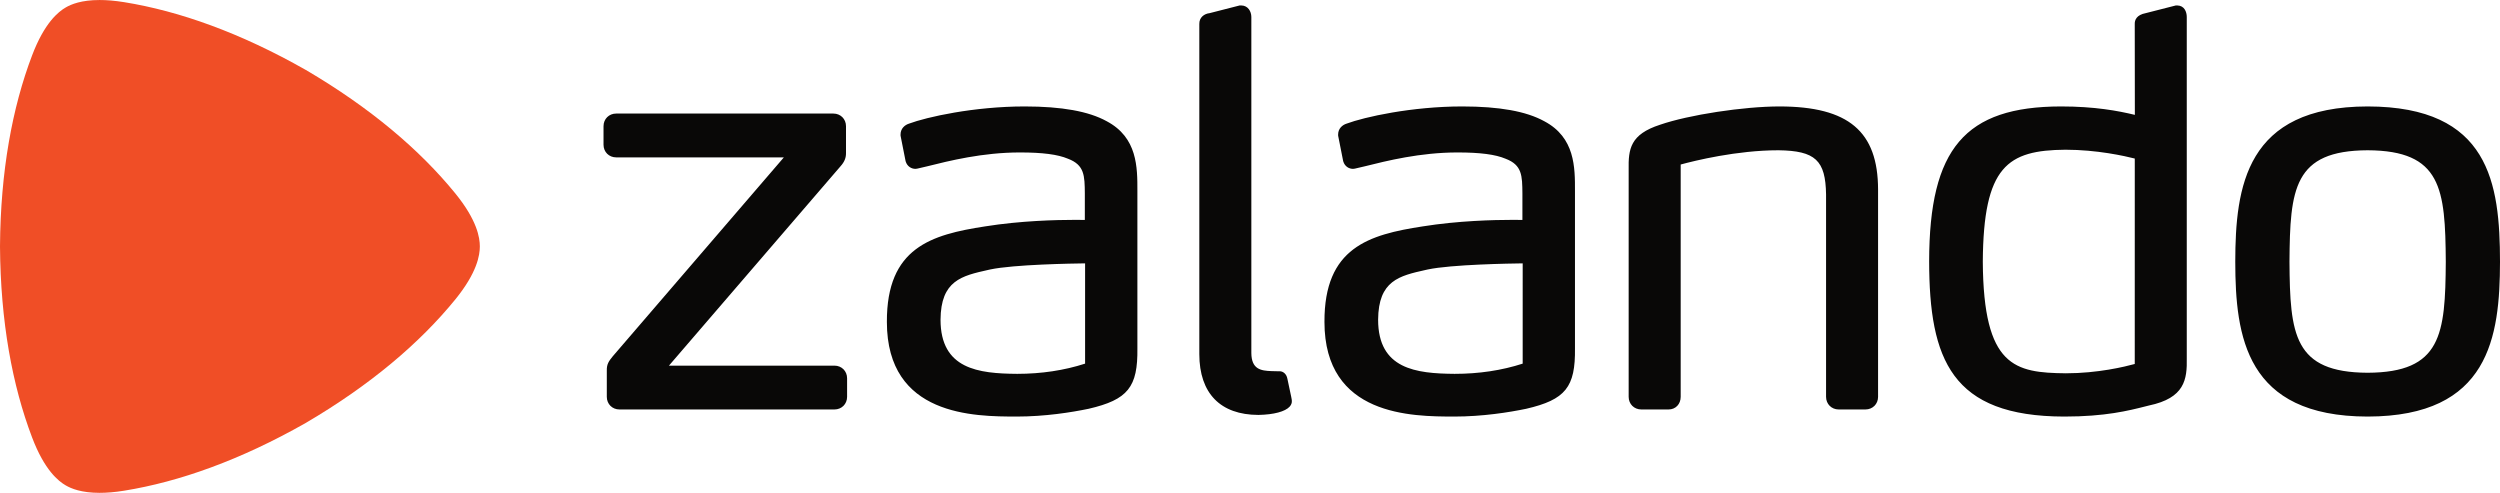
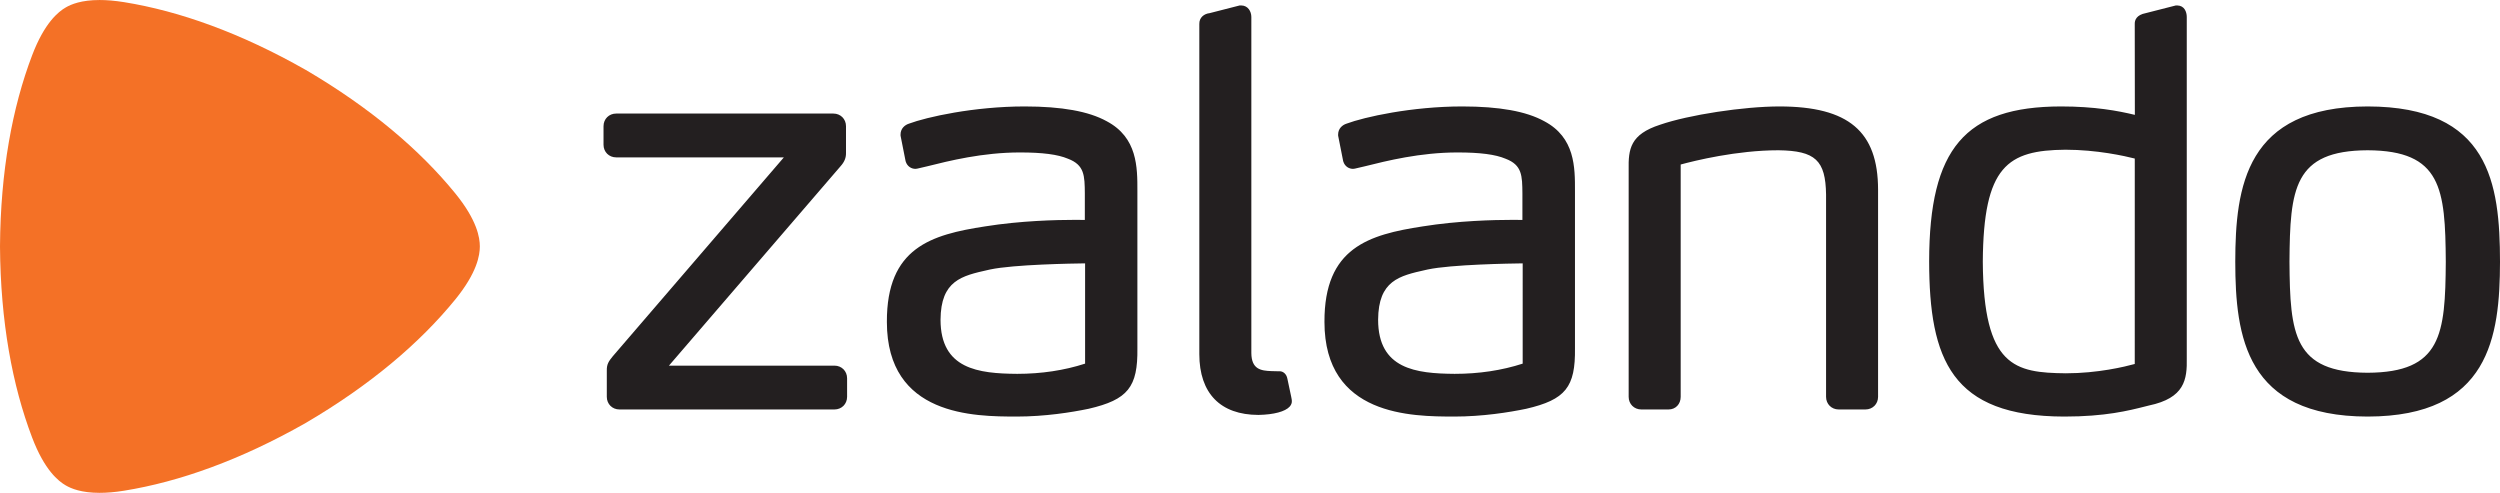
<svg xmlns="http://www.w3.org/2000/svg" viewBox="0 0 719.16 141.773" height="141.773" width="719.16" xml:space="preserve" id="svg2" version="1.1">
  <defs id="defs6" />
  <g transform="matrix(1.333333,0,0,-1.333333,0,141.7733)" id="g10">
    <g transform="scale(0.1)" id="g12">
-       <path id="path14" style="fill:#090807;fill-opacity:1;fill-rule:nonzero;stroke:none" d="m 1800.38,179.895 h -463.99 c -15.49,0.023 -27.18,11.726 -27.22,27.214 v 56.633 c -0.31,13.879 4.14,20.071 12.69,30.664 l 369.31,429.364 h -361.86 c -15.5,0.031 -27.19,11.73 -27.22,27.207 v 40.121 c 0.03,15.472 11.72,27.172 27.22,27.195 h 468.71 c 15.49,-0.023 27.18,-11.723 27.21,-27.188 v -57.824 c 0.21,-10.441 -3.4,-19.308 -11.74,-28.609 L 1443.24,274.438 h 357.13 c 15.49,-0.04 27.18,-11.739 27.22,-27.208 v -40.113 c -0.04,-15.496 -11.73,-27.199 -27.21,-27.222 m 914.67,-11.786 h 0.04 c 33.24,0.645 57.82,7.215 67.44,18.012 3.41,3.844 5,8.254 4.57,12.621 -0.22,3.594 -0.22,3.594 -9.34,46.305 l -0.22,1.012 c -1.97,11.171 -9.95,16.25 -16.51,16.25 l -0.9,-0.082 c 0,0 -8.34,0.402 -16.59,0.402 h -0.07 c -23.69,0.754 -43.32,4.203 -43.72,38.871 v 725.18 c -0.03,12.09 -7.31,24.5 -21.31,24.83 l -4.13,-0.04 -64.77,-16.59 c -11.03,-1.13 -22.51,-8.98 -22.03,-23.55 V 299.133 c 0.12,-84.356 45.39,-130.883 127.48,-131.024 z m 1309.67,11.786 h -57.82 c -15.48,0.023 -27.16,11.726 -27.21,27.214 v 436.512 c -1.05,73.848 -23.11,94.387 -102.63,95.488 -89.94,0 -181.02,-22.562 -211.02,-30.746 V 207.117 c -0.03,-15.762 -10.97,-27.199 -26.03,-27.222 h -59 c -15.49,0.023 -27.19,11.726 -27.21,27.214 v 489.602 c -0.86,45.324 3.39,76.656 67.86,97.508 61.72,21.308 179.82,39.375 257.85,39.433 148.69,-0.195 212.19,-53.843 212.39,-179.406 V 207.117 c -0.02,-15.496 -11.69,-27.199 -27.18,-27.222 m 581.01,541.339 c -21.59,5.496 -81.83,19.063 -149.69,19.063 -124.61,-1.152 -176.9,-35.004 -178.19,-241.817 1.46,-227.093 69.07,-239.367 179.3,-240.562 l 0.08,-4.754 v 4.754 c 68.59,0 127.46,14.309 148.45,20.082 z m 30.37,-532.851 -6.86,-1.731 c -36.78,-9.324 -87.17,-22.089 -175.5,-22.089 h -0.19 c -243.42,0.355 -291.19,123.144 -291.45,335.117 0.3,243.133 77.36,333.633 284.36,333.972 73.03,0 123.33,-9.453 159.44,-18.172 l -0.22,195.83 c -0.31,8.58 3.59,19.83 23.91,23.7 l 64.64,16.5 h 3.52 c 14.87,-0.37 20.13,-13.61 20.15,-24.82 V 290.879 c 1.01,-46.465 -4.46,-86.324 -81.8,-102.496 m 472.03,70.711 c -159.54,0.715 -167.55,82.597 -168.64,239.375 1.09,157.648 9.08,239.949 168.61,240.64 159.57,-0.691 167.56,-82.992 168.64,-240.554 -1.08,-156.864 -9.09,-238.746 -168.61,-239.461 m -0.02,574.558 C 4845.1,833.289 4822.81,660.473 4822.55,498.5 c 0.26,-161.375 22.55,-333.582 285.56,-333.937 h 0.02 c 262.81,0.355 285.21,172.101 285.58,333.957 -0.28,169.378 -22.57,334.769 -285.6,335.132 M 3285.16,495.098 c -26.36,-0.309 -154.11,-2.36 -204.99,-13.223 l -3.98,-0.895 c -57.21,-12.773 -102.39,-22.843 -102.93,-107.554 0.1,-106.5 81.63,-116.055 165.13,-116.688 l 0.06,-4.761 v 4.761 c 52.27,0 101.6,7.407 146.7,22.043 z m 112.81,155.59 V 312.102 c 1.14,-84.188 -20.49,-111.082 -105.23,-130.75 -37.11,-7.696 -93.96,-16.778 -155.56,-16.789 h -0.01 c -90.77,0.187 -279.62,0.566 -279.68,204.187 -0.61,160.395 95.73,188.262 212.14,206.141 76.29,12.238 153.85,14.058 193.3,14.058 10.64,0 17.56,-0.074 21.64,-0.14 v 57.175 c -0.36,38.227 -0.58,61.329 -36.3,74.848 -22.02,9.313 -54.87,13.563 -103.73,13.563 -80.54,0 -152.67,-18.047 -200.4,-29.997 l -18.24,-4.253 c -1.95,-0.508 -4.06,-1.02 -6.78,-1.145 h -0.03 c -8.42,0 -17.65,4.973 -21.03,16.07 l -0.27,1.016 -10.79,54.48 -0.01,2.832 c 0.15,12.836 9.44,20.352 18.14,23.129 38.48,14.348 140.18,37.067 249.74,37.125 80.07,-0.047 137.88,-10.445 176.79,-31.843 66.58,-35.204 66.43,-99.481 66.31,-151.121 M 2341.07,278.781 c -45.1,-14.636 -94.43,-22.043 -146.69,-22.043 v -4.761 l -0.07,4.761 c -83.48,0.633 -165.03,10.188 -165.13,116.688 0.54,84.711 45.73,94.781 102.94,107.554 l 3.96,0.895 c 50.89,10.863 178.65,12.914 204.99,13.223 z m 46.5,523.028 c -38.88,21.398 -96.71,31.796 -176.78,31.843 -109.55,-0.058 -211.26,-22.777 -249.74,-37.125 -8.7,-2.777 -17.99,-10.293 -18.14,-23.129 l 0.02,-2.832 10.78,-54.48 0.27,-1.016 C 1957.35,703.973 1966.6,699 1975,699 h 0.04 c 2.72,0.125 4.83,0.637 6.79,1.145 l 18.23,4.253 c 47.72,11.95 119.85,29.997 200.4,29.997 48.86,0 81.7,-4.25 103.72,-13.563 35.73,-13.519 35.96,-36.621 36.32,-74.848 v -57.175 c -4.09,0.066 -11,0.14 -21.64,0.14 -39.45,0 -117.02,-1.82 -193.31,-14.058 -116.42,-17.879 -212.73,-45.746 -212.13,-206.141 0.04,-203.621 188.9,-204 279.66,-204.187 h 0.01 c 61.61,0.011 118.46,9.093 155.58,16.789 84.72,19.668 106.35,46.562 105.23,130.75 v 338.586 c 0.11,51.64 0.27,115.917 -66.33,151.121" />
-       <path id="path16" style="fill:#f04e26;fill-opacity:1;fill-rule:nonzero;stroke:none" d="M 214.898,0 C 175.555,0 153.711,9.191 142.031,15.949 125.871,25.25 96.023,49 69.297,119.355 26.445,232.039 1.133,369.629 0,531.348 v 0.586 c 1.133,161.718 26.445,299.289 69.297,411.992 26.727,70.334 56.574,94.094 72.734,103.414 11.676,6.75 33.496,15.93 72.832,15.93 15.008,0 32.571,-1.34 53.086,-4.65 119.024,-19.24 250.821,-66.132 391.426,-146.011 l 0.527,-0.277 c 139.473,-81.836 245.977,-172.539 322.149,-265.996 47.539,-58.34 53.189,-96.043 53.189,-114.695 0,-18.645 -5.65,-56.368 -53.189,-114.688 C 905.879,323.484 799.375,232.77 659.902,150.945 l -0.527,-0.3 C 518.77,70.781 386.973,23.891 267.949,4.648 247.445,1.332 229.902,0 214.898,0" />
+       <path id="path14" style="fill:#231f20;fill-opacity:1;fill-rule:nonzero;stroke:none" d="m 1800.38,179.895 h -463.99 c -15.49,0.023 -27.18,11.726 -27.22,27.214 v 56.633 c -0.31,13.879 4.14,20.071 12.69,30.664 l 369.31,429.364 h -361.86 c -15.5,0.031 -27.19,11.73 -27.22,27.207 v 40.121 c 0.03,15.472 11.72,27.172 27.22,27.195 h 468.71 c 15.49,-0.023 27.18,-11.723 27.21,-27.188 v -57.824 c 0.21,-10.441 -3.4,-19.308 -11.74,-28.609 L 1443.24,274.438 h 357.13 c 15.49,-0.04 27.18,-11.739 27.22,-27.208 v -40.113 c -0.04,-15.496 -11.73,-27.199 -27.21,-27.222 m 914.67,-11.786 h 0.04 c 33.24,0.645 57.82,7.215 67.44,18.012 3.41,3.844 5,8.254 4.57,12.621 -0.22,3.594 -0.22,3.594 -9.34,46.305 l -0.22,1.012 c -1.97,11.171 -9.95,16.25 -16.51,16.25 l -0.9,-0.082 c 0,0 -8.34,0.402 -16.59,0.402 h -0.07 c -23.69,0.754 -43.32,4.203 -43.72,38.871 v 725.18 c -0.03,12.09 -7.31,24.5 -21.31,24.83 l -4.13,-0.04 -64.77,-16.59 c -11.03,-1.13 -22.51,-8.98 -22.03,-23.55 V 299.133 c 0.12,-84.356 45.39,-130.883 127.48,-131.024 z m 1309.67,11.786 h -57.82 c -15.48,0.023 -27.16,11.726 -27.21,27.214 v 436.512 c -1.05,73.848 -23.11,94.387 -102.63,95.488 -89.94,0 -181.02,-22.562 -211.02,-30.746 V 207.117 c -0.03,-15.762 -10.97,-27.199 -26.03,-27.222 h -59 c -15.49,0.023 -27.19,11.726 -27.21,27.214 v 489.602 c -0.86,45.324 3.39,76.656 67.86,97.508 61.72,21.308 179.82,39.375 257.85,39.433 148.69,-0.195 212.19,-53.843 212.39,-179.406 V 207.117 c -0.02,-15.496 -11.69,-27.199 -27.18,-27.222 m 581.01,541.339 c -21.59,5.496 -81.83,19.063 -149.69,19.063 -124.61,-1.152 -176.9,-35.004 -178.19,-241.817 1.46,-227.093 69.07,-239.367 179.3,-240.562 l 0.08,-4.754 v 4.754 c 68.59,0 127.46,14.309 148.45,20.082 z m 30.37,-532.851 -6.86,-1.731 c -36.78,-9.324 -87.17,-22.089 -175.5,-22.089 h -0.19 c -243.42,0.355 -291.19,123.144 -291.45,335.117 0.3,243.133 77.36,333.633 284.36,333.972 73.03,0 123.33,-9.453 159.44,-18.172 l -0.22,195.83 c -0.31,8.58 3.59,19.83 23.91,23.7 l 64.64,16.5 h 3.52 c 14.87,-0.37 20.13,-13.61 20.15,-24.82 V 290.879 c 1.01,-46.465 -4.46,-86.324 -81.8,-102.496 m 472.03,70.711 c -159.54,0.715 -167.55,82.597 -168.64,239.375 1.09,157.648 9.08,239.949 168.61,240.64 159.57,-0.691 167.56,-82.992 168.64,-240.554 -1.08,-156.864 -9.09,-238.746 -168.61,-239.461 m -0.02,574.558 C 4845.1,833.289 4822.81,660.473 4822.55,498.5 c 0.26,-161.375 22.55,-333.582 285.56,-333.937 h 0.02 c 262.81,0.355 285.21,172.101 285.58,333.957 -0.28,169.378 -22.57,334.769 -285.6,335.132 M 3285.16,495.098 c -26.36,-0.309 -154.11,-2.36 -204.99,-13.223 l -3.98,-0.895 c -57.21,-12.773 -102.39,-22.843 -102.93,-107.554 0.1,-106.5 81.63,-116.055 165.13,-116.688 l 0.06,-4.761 v 4.761 c 52.27,0 101.6,7.407 146.7,22.043 z m 112.81,155.59 V 312.102 c 1.14,-84.188 -20.49,-111.082 -105.23,-130.75 -37.11,-7.696 -93.96,-16.778 -155.56,-16.789 h -0.01 c -90.77,0.187 -279.62,0.566 -279.68,204.187 -0.61,160.395 95.73,188.262 212.14,206.141 76.29,12.238 153.85,14.058 193.3,14.058 10.64,0 17.56,-0.074 21.64,-0.14 v 57.175 c -0.36,38.227 -0.58,61.329 -36.3,74.848 -22.02,9.313 -54.87,13.563 -103.73,13.563 -80.54,0 -152.67,-18.047 -200.4,-29.997 l -18.24,-4.253 c -1.95,-0.508 -4.06,-1.02 -6.78,-1.145 h -0.03 c -8.42,0 -17.65,4.973 -21.03,16.07 l -0.27,1.016 -10.79,54.48 -0.01,2.832 c 0.15,12.836 9.44,20.352 18.14,23.129 38.48,14.348 140.18,37.067 249.74,37.125 80.07,-0.047 137.88,-10.445 176.79,-31.843 66.58,-35.204 66.43,-99.481 66.31,-151.121 M 2341.07,278.781 c -45.1,-14.636 -94.43,-22.043 -146.69,-22.043 v -4.761 l -0.07,4.761 c -83.48,0.633 -165.03,10.188 -165.13,116.688 0.54,84.711 45.73,94.781 102.94,107.554 l 3.96,0.895 c 50.89,10.863 178.65,12.914 204.99,13.223 z m 46.5,523.028 c -38.88,21.398 -96.71,31.796 -176.78,31.843 -109.55,-0.058 -211.26,-22.777 -249.74,-37.125 -8.7,-2.777 -17.99,-10.293 -18.14,-23.129 l 0.02,-2.832 10.78,-54.48 0.27,-1.016 C 1957.35,703.973 1966.6,699 1975,699 h 0.04 c 2.72,0.125 4.83,0.637 6.79,1.145 l 18.23,4.253 c 47.72,11.95 119.85,29.997 200.4,29.997 48.86,0 81.7,-4.25 103.72,-13.563 35.73,-13.519 35.96,-36.621 36.32,-74.848 v -57.175 c -4.09,0.066 -11,0.14 -21.64,0.14 -39.45,0 -117.02,-1.82 -193.31,-14.058 -116.42,-17.879 -212.73,-45.746 -212.13,-206.141 0.04,-203.621 188.9,-204 279.66,-204.187 h 0.01 c 61.61,0.011 118.46,9.093 155.58,16.789 84.72,19.668 106.35,46.562 105.23,130.75 v 338.586 c 0.11,51.64 0.27,115.917 -66.33,151.121" />
+       <path id="path16" style="fill:#f47126;fill-opacity:1;fill-rule:nonzero;stroke:none" d="M 214.898,0 C 175.555,0 153.711,9.191 142.031,15.949 125.871,25.25 96.023,49 69.297,119.355 26.445,232.039 1.133,369.629 0,531.348 v 0.586 c 1.133,161.718 26.445,299.289 69.297,411.992 26.727,70.334 56.574,94.094 72.734,103.414 11.676,6.75 33.496,15.93 72.832,15.93 15.008,0 32.571,-1.34 53.086,-4.65 119.024,-19.24 250.821,-66.132 391.426,-146.011 l 0.527,-0.277 c 139.473,-81.836 245.977,-172.539 322.149,-265.996 47.539,-58.34 53.189,-96.043 53.189,-114.695 0,-18.645 -5.65,-56.368 -53.189,-114.688 C 905.879,323.484 799.375,232.77 659.902,150.945 l -0.527,-0.3 C 518.77,70.781 386.973,23.891 267.949,4.648 247.445,1.332 229.902,0 214.898,0" />
    </g>
  </g>
</svg>
